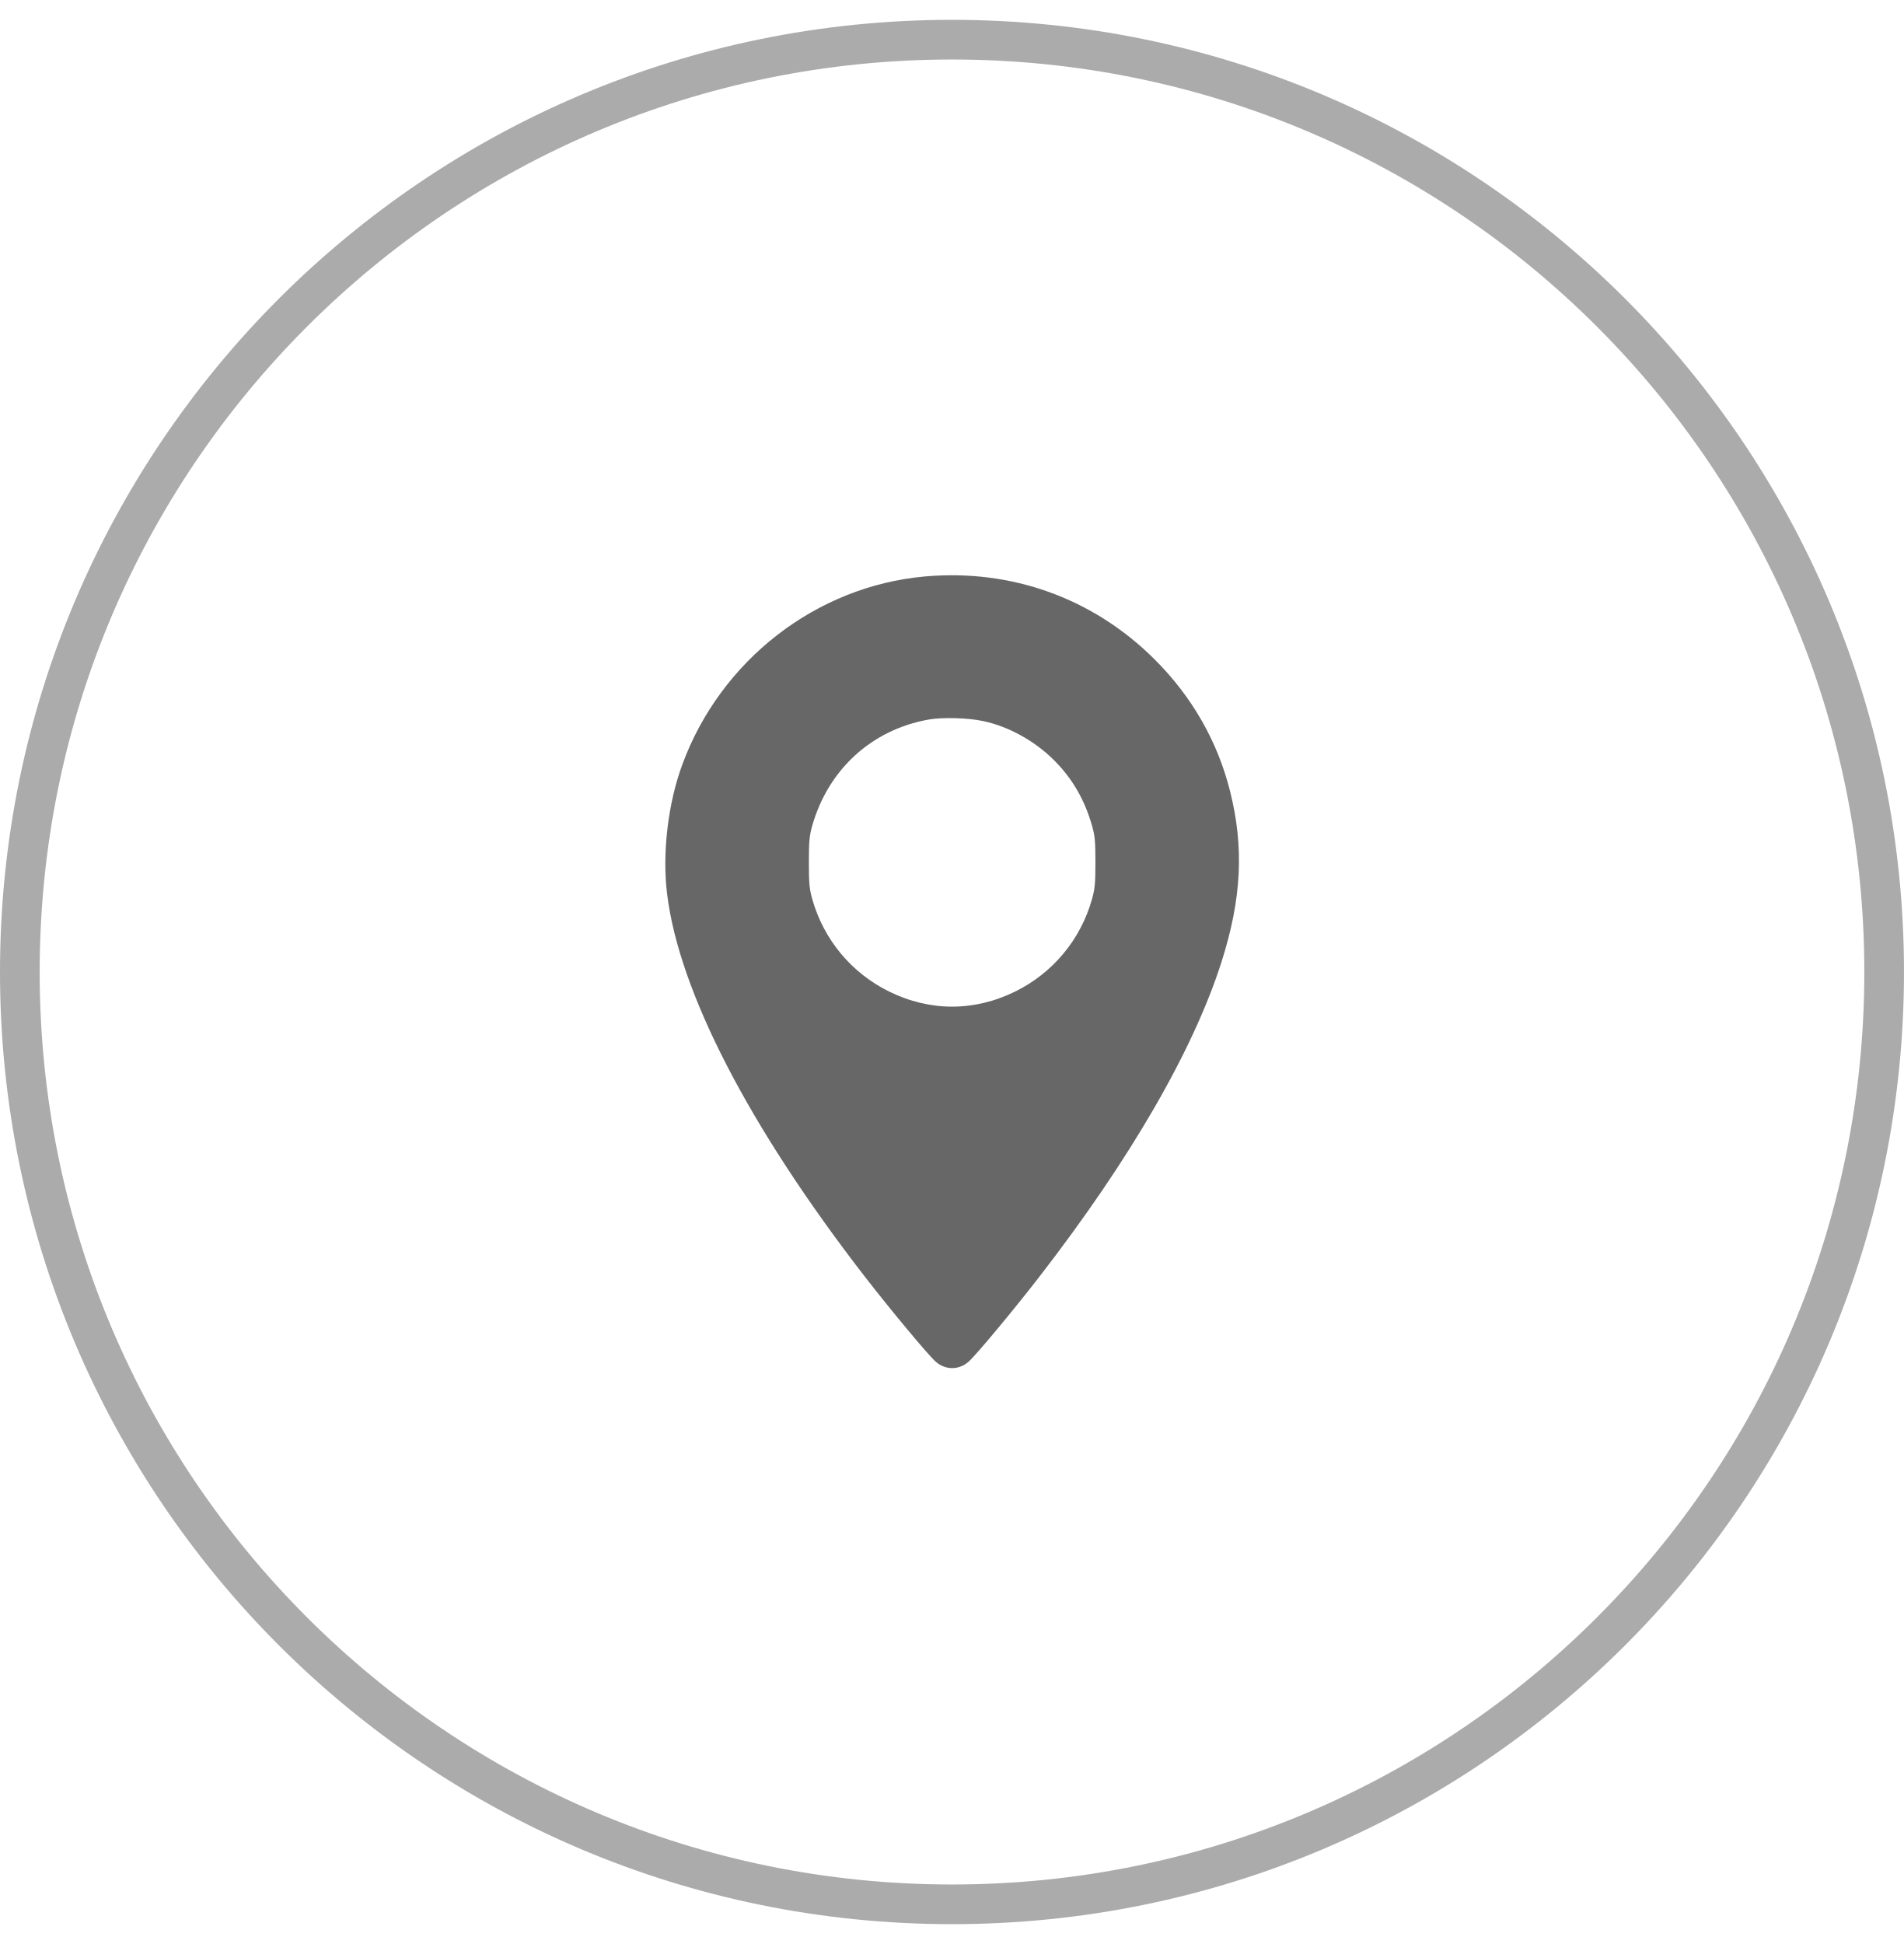
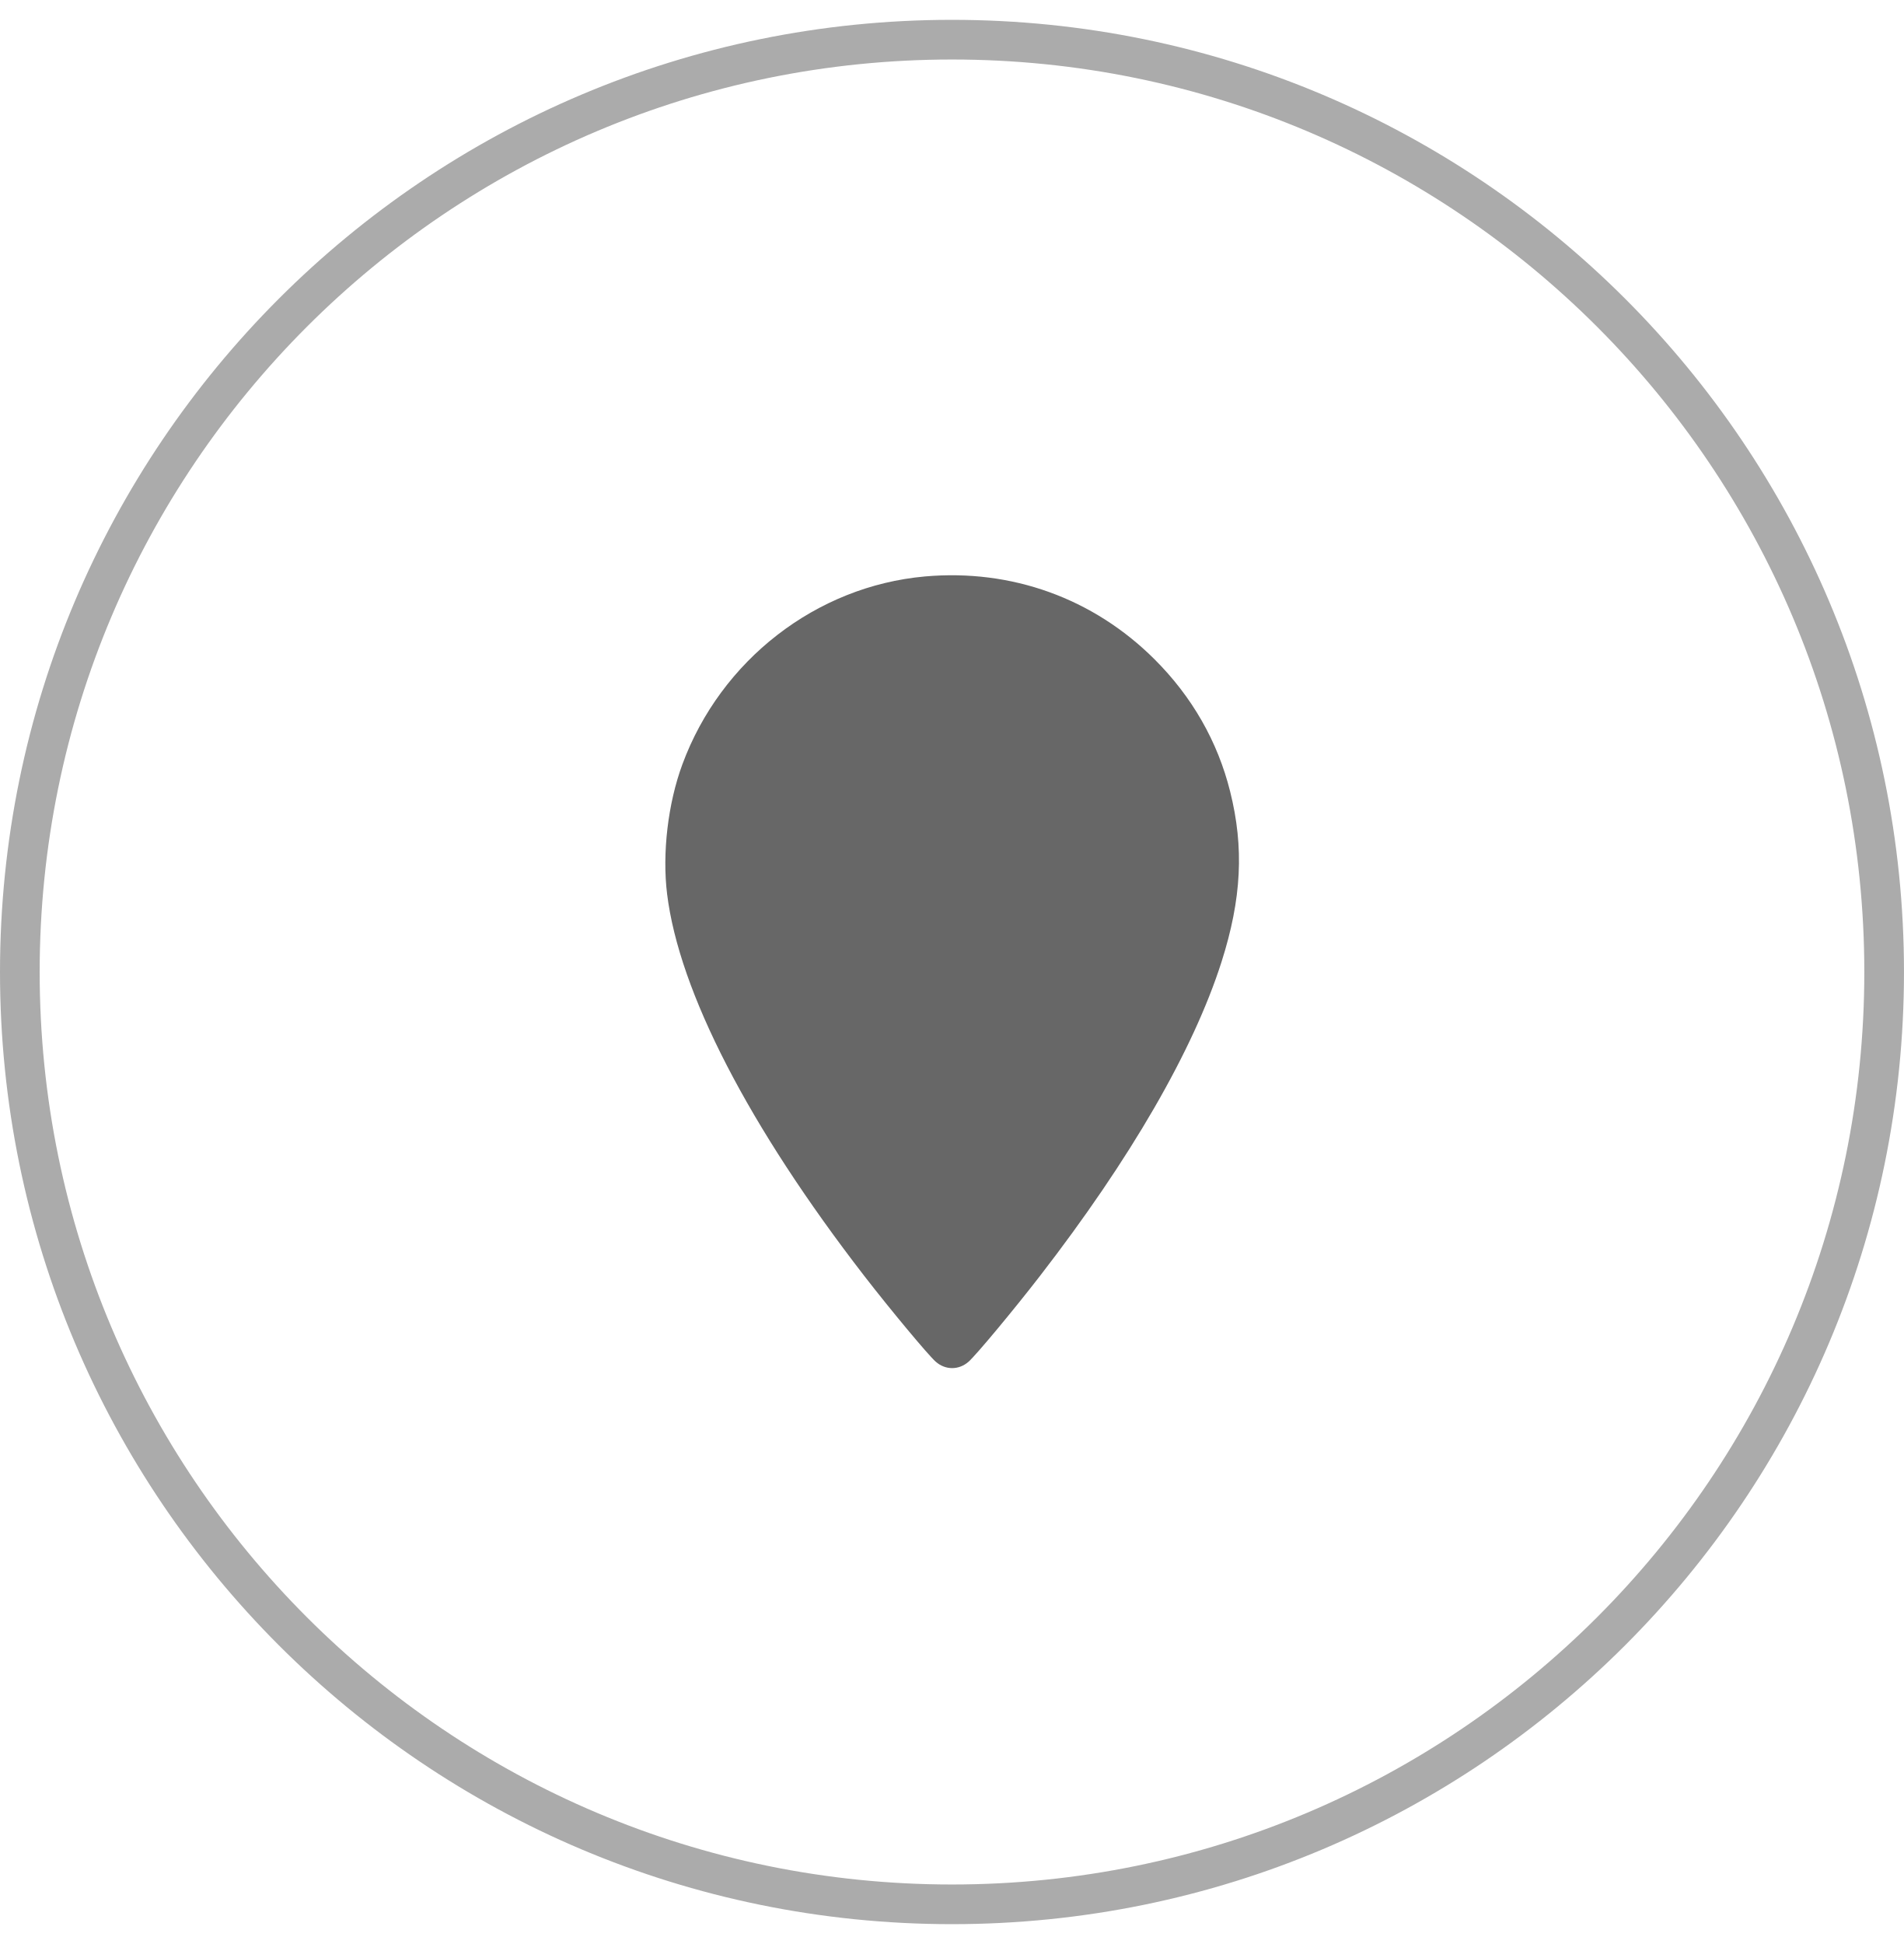
<svg xmlns="http://www.w3.org/2000/svg" width="48" height="49" viewBox="0 0 48 49" fill="none">
  <rect x="0.5" y="1" width="47" height="47" rx="23.5" stroke="#ABABAB" />
-   <path fill-rule="evenodd" clip-rule="evenodd" d="M23.316 14.53C20.578 14.775 18.173 16.638 17.203 19.266C16.839 20.25 16.691 21.508 16.818 22.536C17.121 24.995 18.878 28.397 21.791 32.164C22.453 33.019 23.401 34.157 23.59 34.323C23.835 34.538 24.173 34.538 24.418 34.323C24.607 34.157 25.555 33.019 26.216 32.164C28.501 29.209 30.083 26.474 30.794 24.248C31.301 22.659 31.367 21.366 31.012 19.95C30.697 18.687 30.051 17.56 29.104 16.616C27.561 15.079 25.499 14.336 23.316 14.53ZM23.411 18.137C21.984 18.39 20.887 19.387 20.48 20.801C20.405 21.064 20.392 21.201 20.392 21.734C20.392 22.266 20.405 22.405 20.48 22.672C20.77 23.691 21.472 24.531 22.422 24.996C23.451 25.499 24.556 25.499 25.586 24.996C26.536 24.531 27.238 23.691 27.527 22.672C27.603 22.405 27.616 22.266 27.616 21.734C27.616 21.201 27.603 21.064 27.527 20.801C27.34 20.149 27.025 19.61 26.566 19.155C26.077 18.671 25.434 18.316 24.795 18.177C24.411 18.093 23.766 18.075 23.411 18.137Z" fill="#676767" />
+   <path fillRule="evenodd" clipRule="evenodd" d="M23.316 14.53C20.578 14.775 18.173 16.638 17.203 19.266C16.839 20.25 16.691 21.508 16.818 22.536C17.121 24.995 18.878 28.397 21.791 32.164C22.453 33.019 23.401 34.157 23.59 34.323C23.835 34.538 24.173 34.538 24.418 34.323C24.607 34.157 25.555 33.019 26.216 32.164C28.501 29.209 30.083 26.474 30.794 24.248C31.301 22.659 31.367 21.366 31.012 19.95C30.697 18.687 30.051 17.56 29.104 16.616C27.561 15.079 25.499 14.336 23.316 14.53ZM23.411 18.137C21.984 18.39 20.887 19.387 20.48 20.801C20.405 21.064 20.392 21.201 20.392 21.734C20.392 22.266 20.405 22.405 20.48 22.672C20.77 23.691 21.472 24.531 22.422 24.996C23.451 25.499 24.556 25.499 25.586 24.996C26.536 24.531 27.238 23.691 27.527 22.672C27.603 22.405 27.616 22.266 27.616 21.734C27.616 21.201 27.603 21.064 27.527 20.801C27.34 20.149 27.025 19.61 26.566 19.155C26.077 18.671 25.434 18.316 24.795 18.177C24.411 18.093 23.766 18.075 23.411 18.137Z" fill="#676767" />
</svg>
